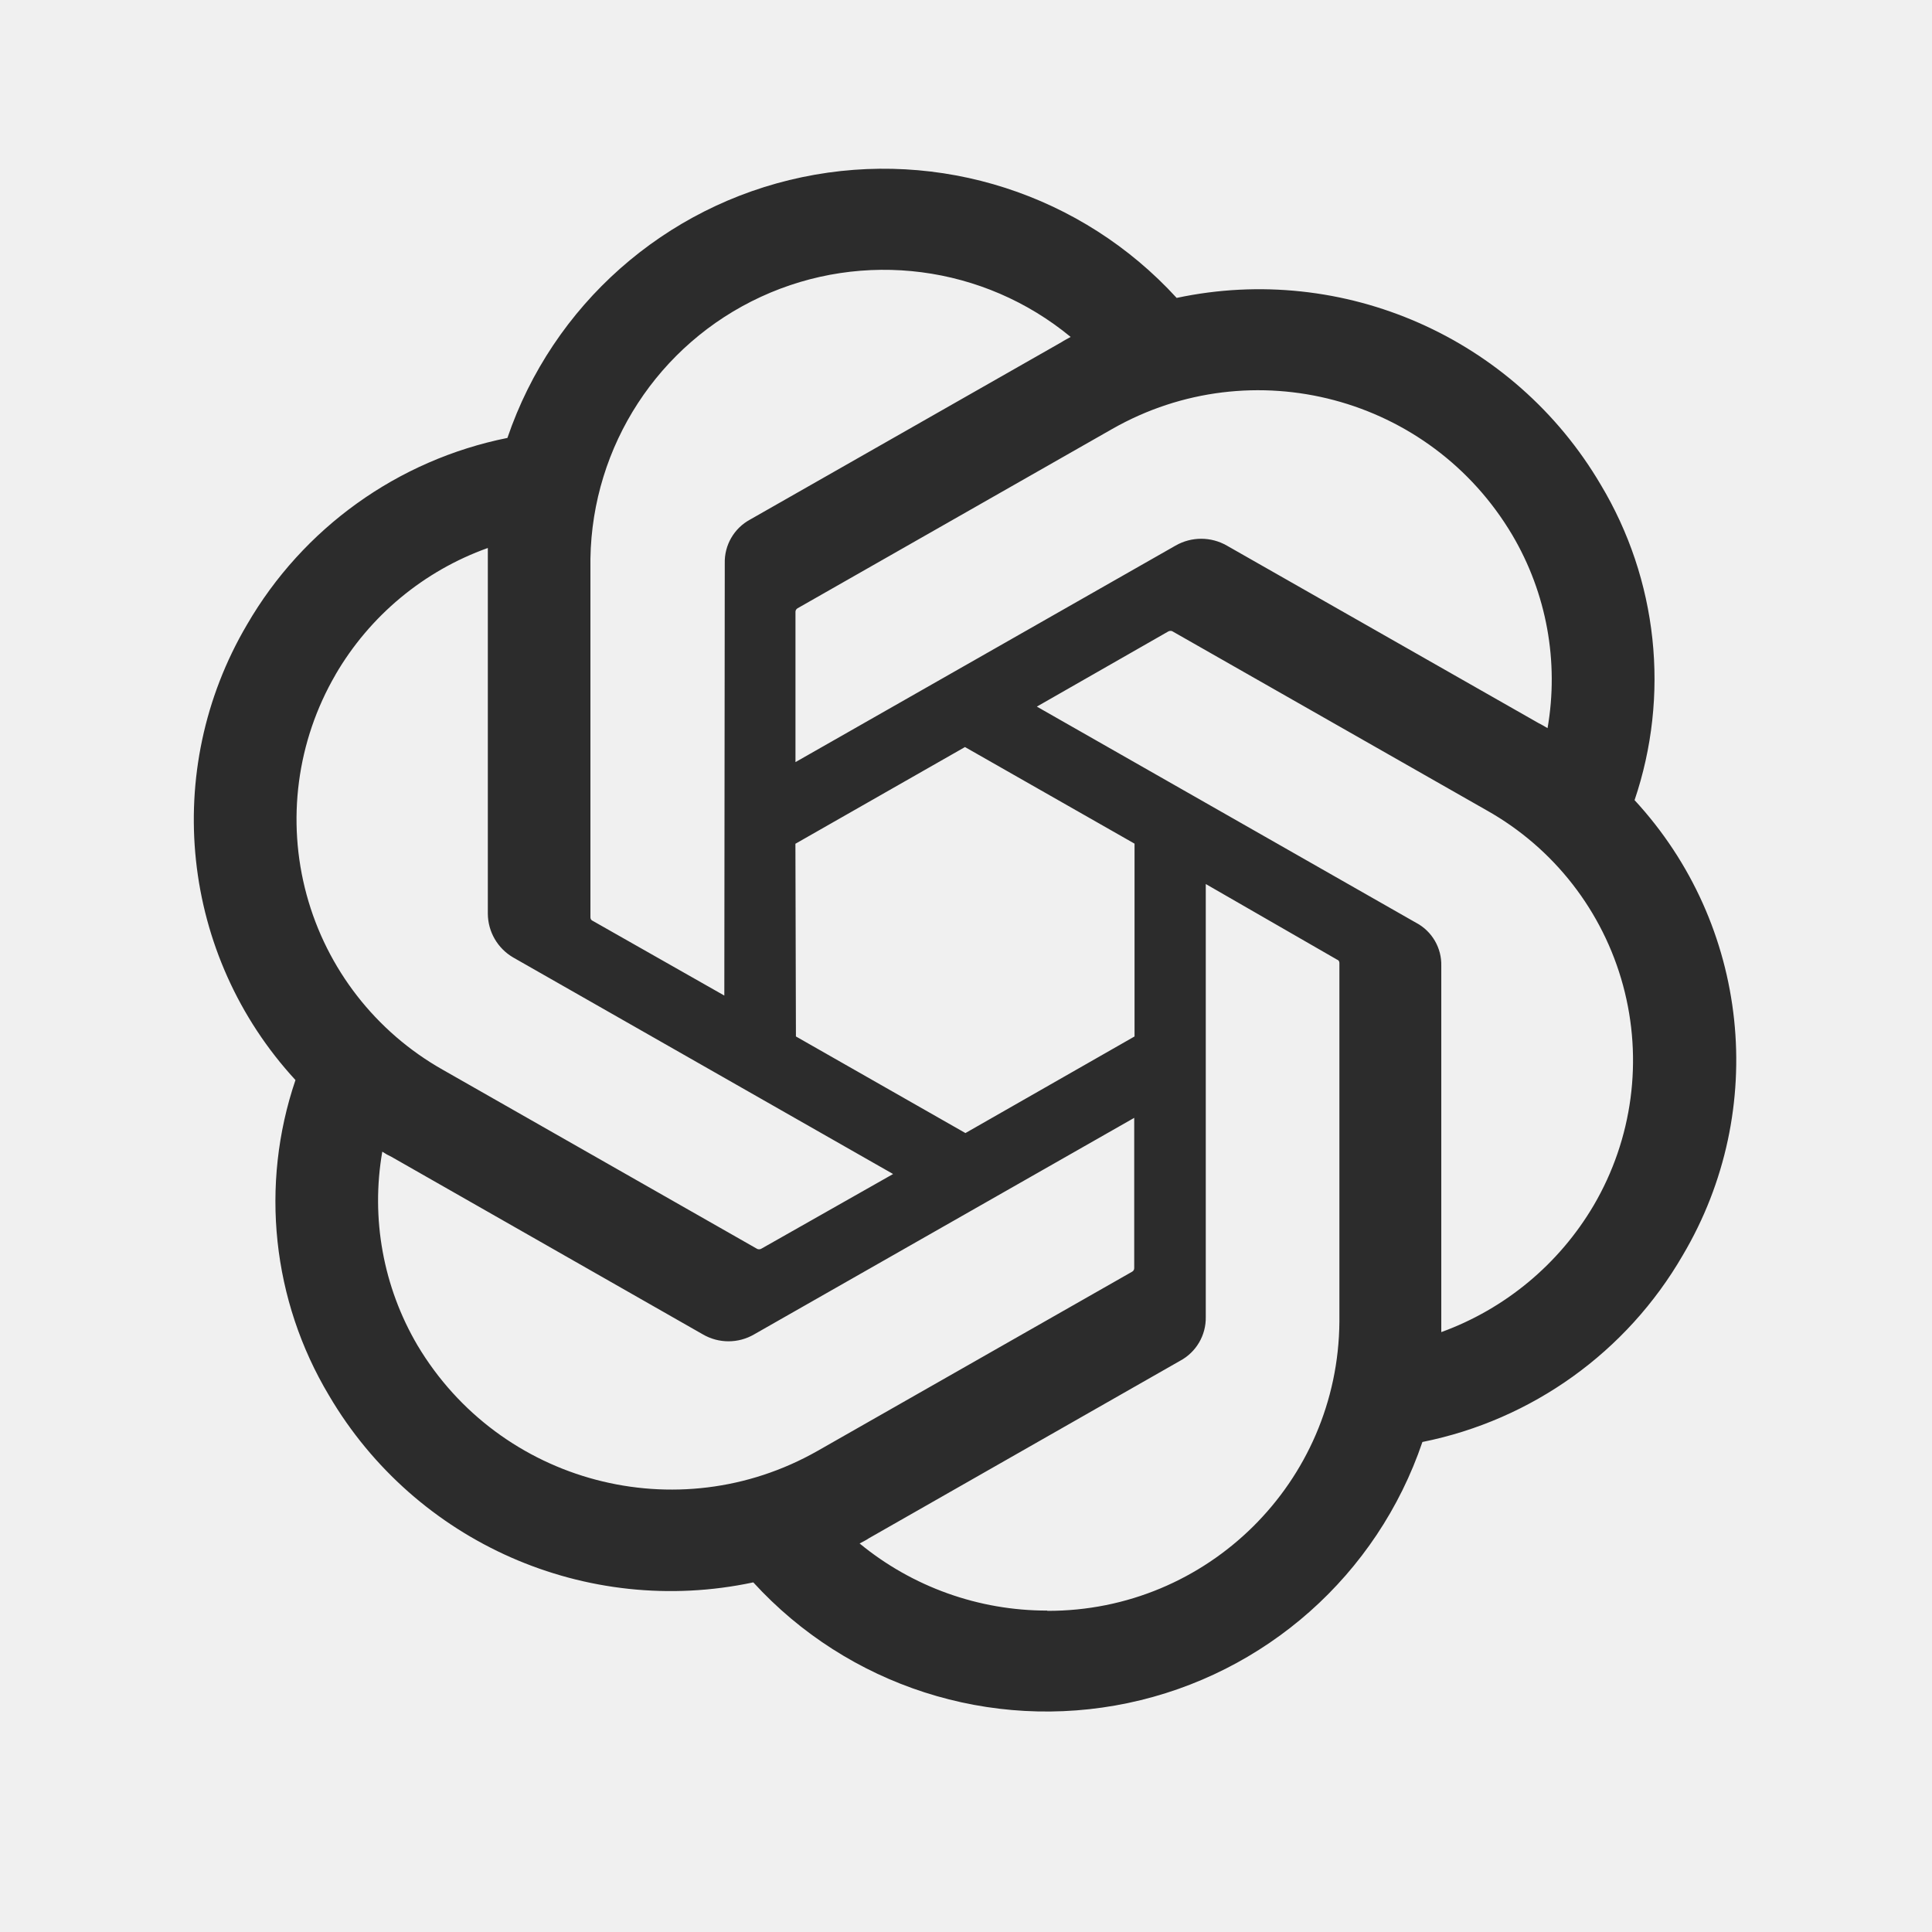
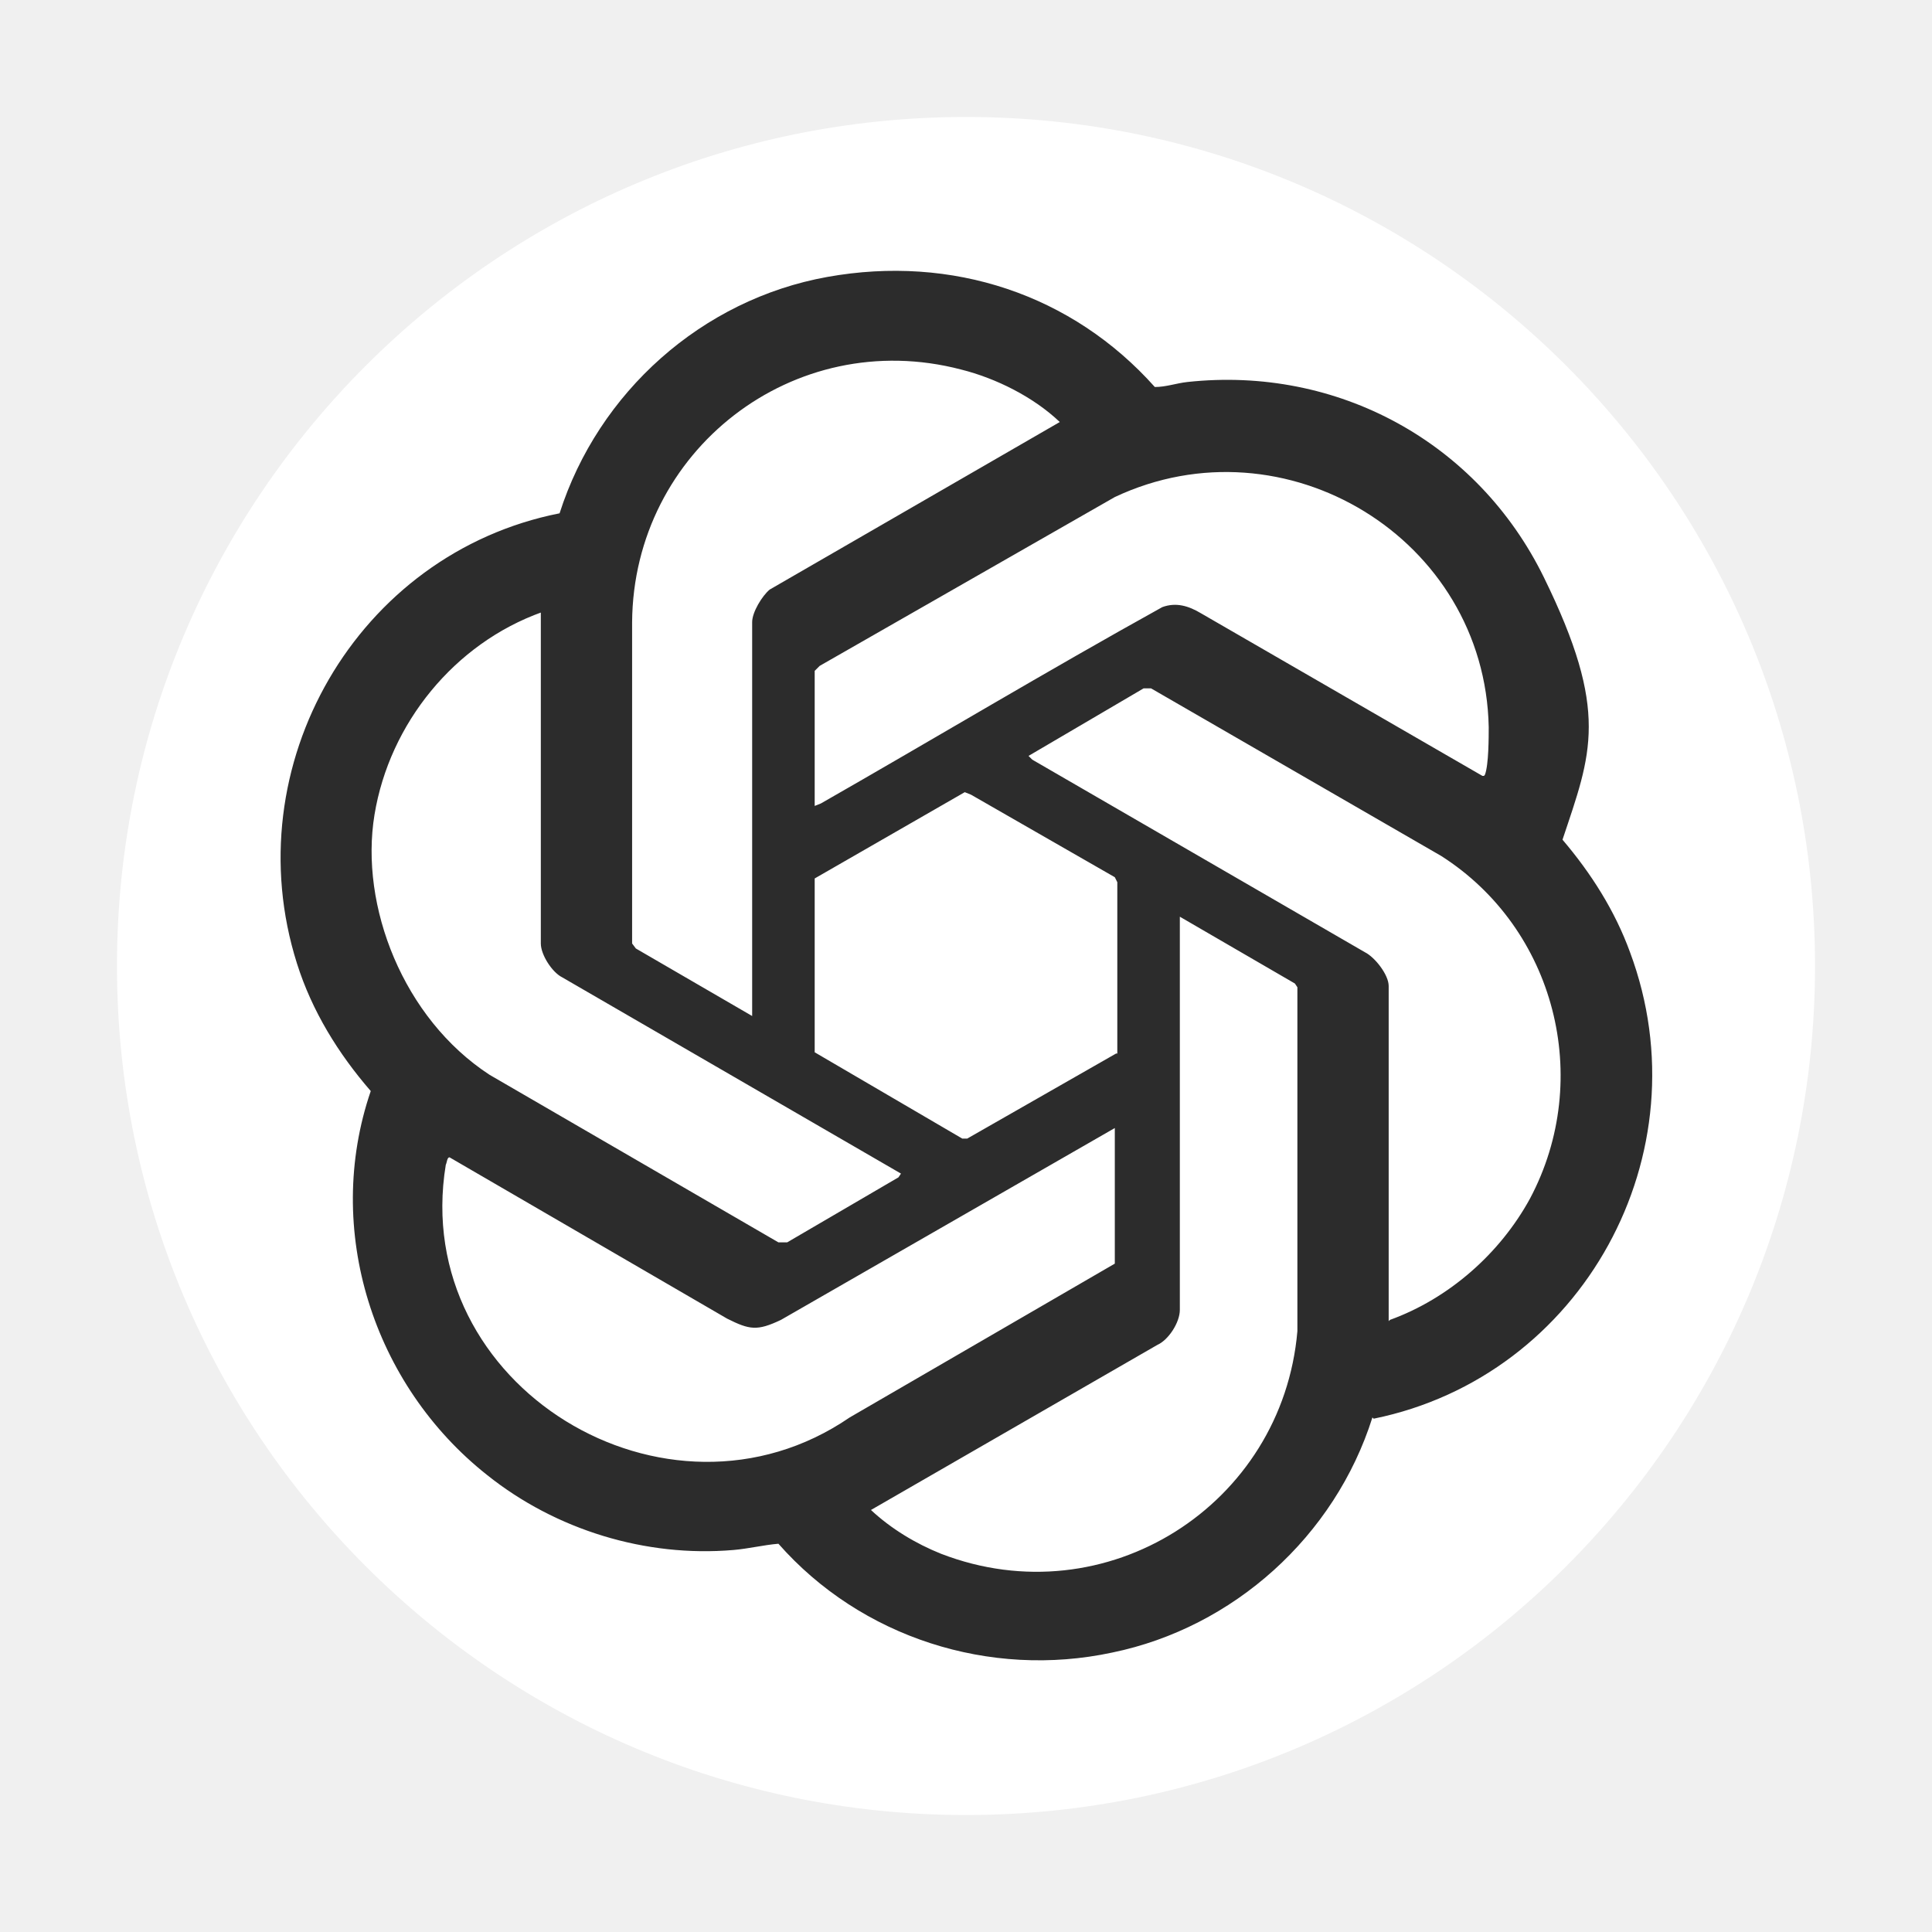
- <svg xmlns="http://www.w3.org/2000/svg" t="1787724951706" class="icon" viewBox="0 0 1024 1024" version="1.1" p-id="9274" width="128" height="128">
-   <path d="M866.34 424.141a200.177 200.177 0 0 0 9.452-85.596 200.192 200.192 0 0 0-27.372-81.654 210.053 210.053 0 0 0-224.768-98.99 210.534 210.534 0 0 0-198.508-64 210.57 210.57 0 0 0-156.206 138.209 206.541 206.541 0 0 0-138.035 98.985 203.674 203.674 0 0 0 25.702 241.357 200.243 200.243 0 0 0 17.818 167.255 210.099 210.099 0 0 0 224.84 98.985 210.468 210.468 0 0 0 354.642-74.409 206.275 206.275 0 0 0 138.004-98.99 202.982 202.982 0 0 0-25.569-241.219v0.067z m-311.296 429.501a156.268 156.268 0 0 1-99.43-35.569c1.3-0.717 3.415-1.705 4.915-2.765l164.9-94.034a25.784 25.784 0 0 0 13.655-23.214V468.552l69.53 40.038a1.818 1.818 0 0 1 1.295 1.772v190.126a154.373 154.373 0 0 1-154.865 153.293v-0.138z m-333.752-140.559a151.388 151.388 0 0 1-18.673-102.676c1.567 1.05 3.21 1.971 4.915 2.765l164.931 94.039a27.003 27.003 0 0 0 27.31 0l201.385-114.724v79.498a2.135 2.135 0 0 1-1.06 2.012l-166.81 95.027a156.708 156.708 0 0 1-211.999-55.941z m-43.52-355.43A153.016 153.016 0 0 1 258.56 290.442v193.879a27.034 27.034 0 0 0 13.414 23.142l201.385 114.79-69.668 39.491a2.488 2.488 0 0 1-2.284 0.241L234.67 566.989a152.443 152.443 0 0 1-56.832-209.408l-0.067 0.072z m573.164 131.651l-201.385-114.79 69.668-39.834a2.57 2.57 0 0 1 2.012-0.169l166.81 95.027a151.967 151.967 0 0 1 72.218 92.769 151.992 151.992 0 0 1-15.555 116.536 155.433 155.433 0 0 1-80.794 67.205V512a25.139 25.139 0 0 0-13.245-22.866l0.271 0.169zM820.434 386.048c-1.403-0.819-3.415-2.048-4.987-2.796l-165.135-94.039a27.32 27.32 0 0 0-27.305 0L421.617 403.937v-79.462a2.191 2.191 0 0 1 1.06-2.048L589.553 227.328a156.467 156.467 0 0 1 212.004 56.253 150.723 150.723 0 0 1 18.673 102.4l0.205 0.067z m-436.531 141.619l-69.668-39.557a1.946 1.946 0 0 1-1.295-1.812V296.074a155.546 155.546 0 0 1 254.531-117.489c-1.295 0.753-3.415 1.812-4.915 2.801l-165.002 94.003a25.569 25.569 0 0 0-13.414 23.245l-0.236 228.931v0.102z m37.786-80.517l89.769-51.2 89.871 51.2v102.195l-89.631 51.2-89.841-51.2-0.271-102.195h0.102z" p-id="9275" fill="#2c2c2c" data-spm-anchor-id="a313x.search_index.0.i5.109b3a81nICncR" class="selected" />
+ <svg xmlns="http://www.w3.org/2000/svg" t="1787904421524" class="icon" viewBox="0 0 1024 1024" version="1.1" p-id="1356" width="128" height="128">
+   <path d="M62 512c0 248.4 201.6 450 450 450s450-201.6 450-450S760.4 62 512 62 62 263.6 62 512z" fill="#ffffff" p-id="1357" />
+   <path d="M727.411 751.272c-19.884 62.966-73.571 111.351-137.863 124.607-64.955 13.919-133.224-7.954-176.969-57.664-7.954 0.663-15.907 2.651-23.861 3.314-46.396 3.977-94.118-10.605-130.572-39.768-60.315-47.722-86.827-129.91-61.641-203.481-17.233-19.884-31.152-42.419-39.105-67.606-33.14-104.723 31.815-217.4 139.189-238.609 20.547-64.292 75.56-113.339 141.84-125.27s129.91 9.279 173.655 58.327c5.965 0 11.268-1.988 17.233-2.651 79.536-8.616 153.77 31.815 188.899 103.397s25.187 93.455 9.942 139.189c15.244 17.896 27.838 37.78 35.791 59.652 39.768 106.711-25.187 224.69-135.875 247.226zM398.661 538.512V329.729c0-5.302 5.302-13.919 9.279-17.233l153.77-88.816c-13.919-13.256-33.803-23.198-52.361-27.838-88.816-23.198-173.655 43.082-174.317 133.886v170.341l1.988 2.651 61.641 35.791z m33.14-183.597v72.246l3.314-1.326c60.315-34.466 119.967-70.257 180.945-104.06 7.291-2.651 13.919-0.663 20.547 3.314l149.131 86.164c1.326 0 0.663 0 1.326-0.663 1.988-5.302 1.988-19.884 1.988-25.187-1.988-100.083-108.037-164.375-198.178-121.956L434.452 352.927l-2.651 2.651z m-144.491-30.489c-46.396 16.57-80.862 58.99-88.816 107.374s15.244 108.037 60.978 137.863L412.579 658.48h4.64l58.99-34.466 1.326-1.988-179.62-104.06c-5.302-2.651-11.268-11.93-11.268-17.896V323.101z m449.381 375.147c31.152-11.268 58.327-35.129 74.234-64.292 33.803-63.629 13.256-143.166-47.059-181.608l-153.77-88.816h-3.977l-60.978 35.791 1.988 1.988 176.306 102.072c5.302 2.651 12.593 11.93 12.593 17.896v177.631zM592.199 558.396V467.592l-1.326-2.651-76.222-43.745-3.314-1.326-79.536 45.733v92.13l78.211 45.733h2.651L591.536 558.396z m33.14-72.908v208.783c0 6.628-5.965 15.907-11.93 18.559l-151.782 87.49C472.232 810.262 485.488 818.215 498.744 823.518c87.49 33.803 180.945-25.849 188.899-117.979v-182.271l-1.326-1.988L624.677 485.488z m-33.803 112.014l-177.631 102.072c-12.593 5.965-16.57 5.302-28.501-0.663l-147.142-85.502c-1.326 0-1.326 2.651-1.988 3.977-19.221 117.316 117.316 200.167 214.086 133.886l140.514-81.525v-72.908z" fill="#2c2c2c" p-id="1358" />
</svg>
